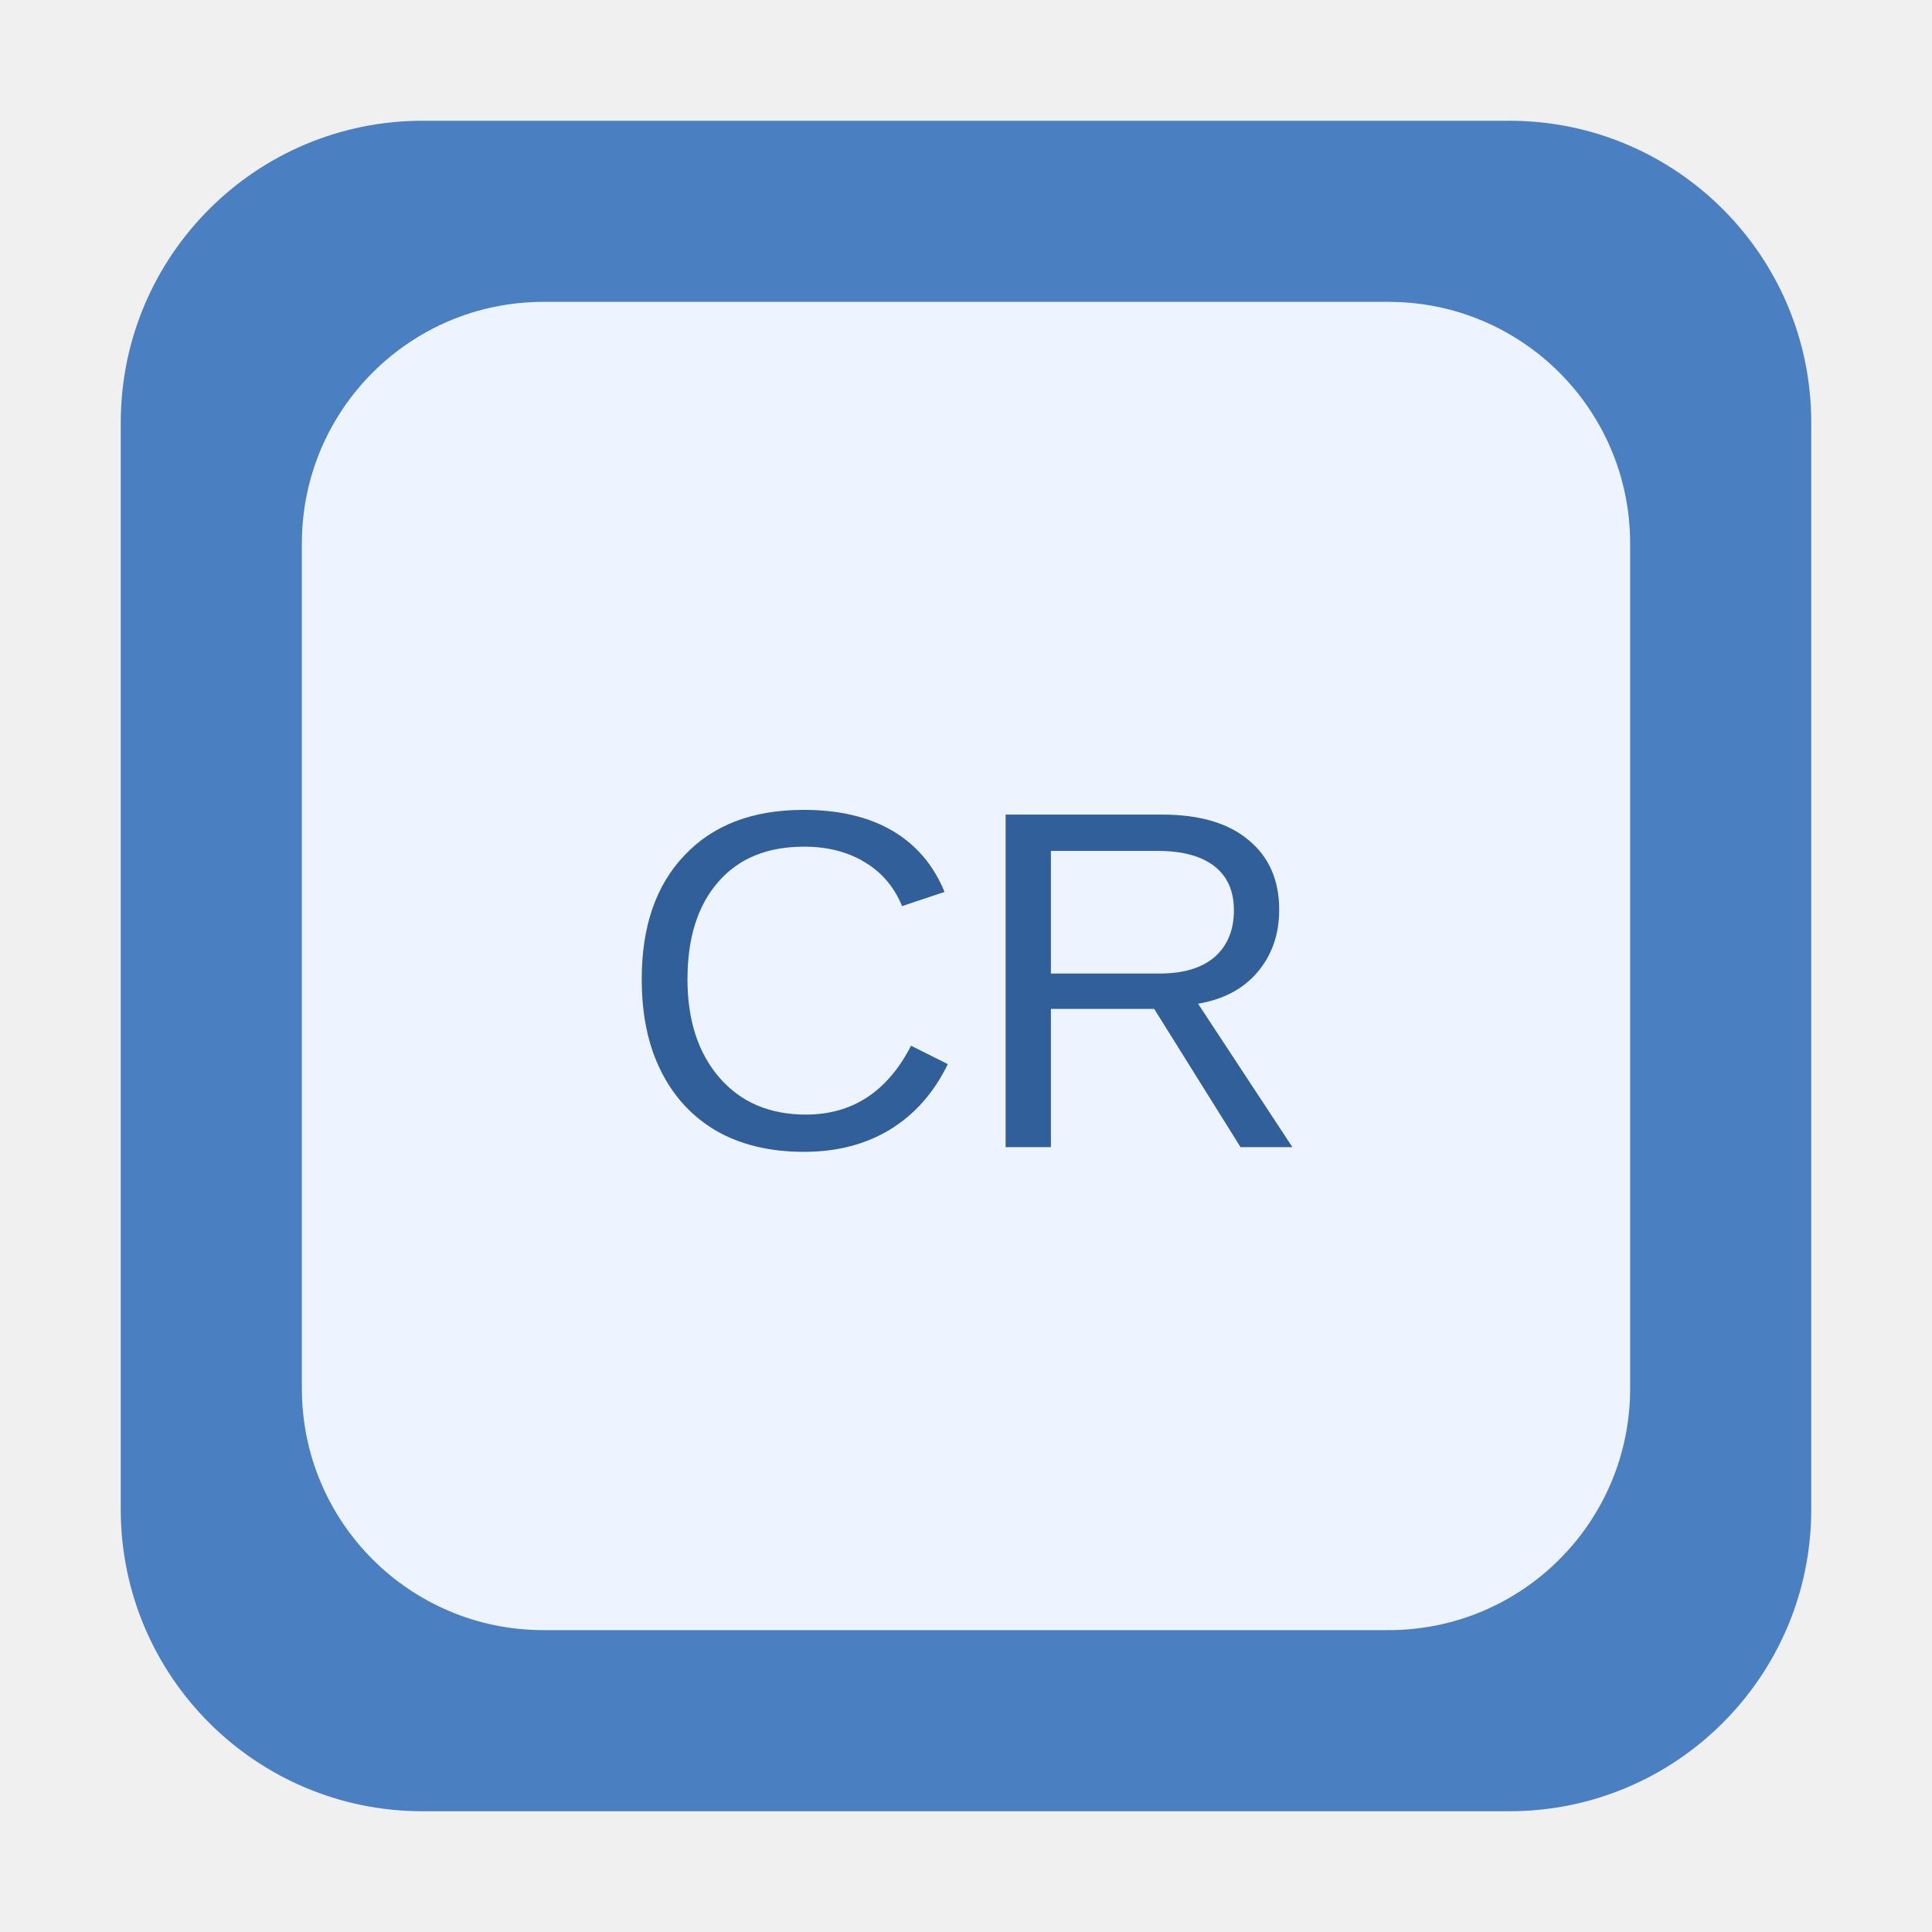
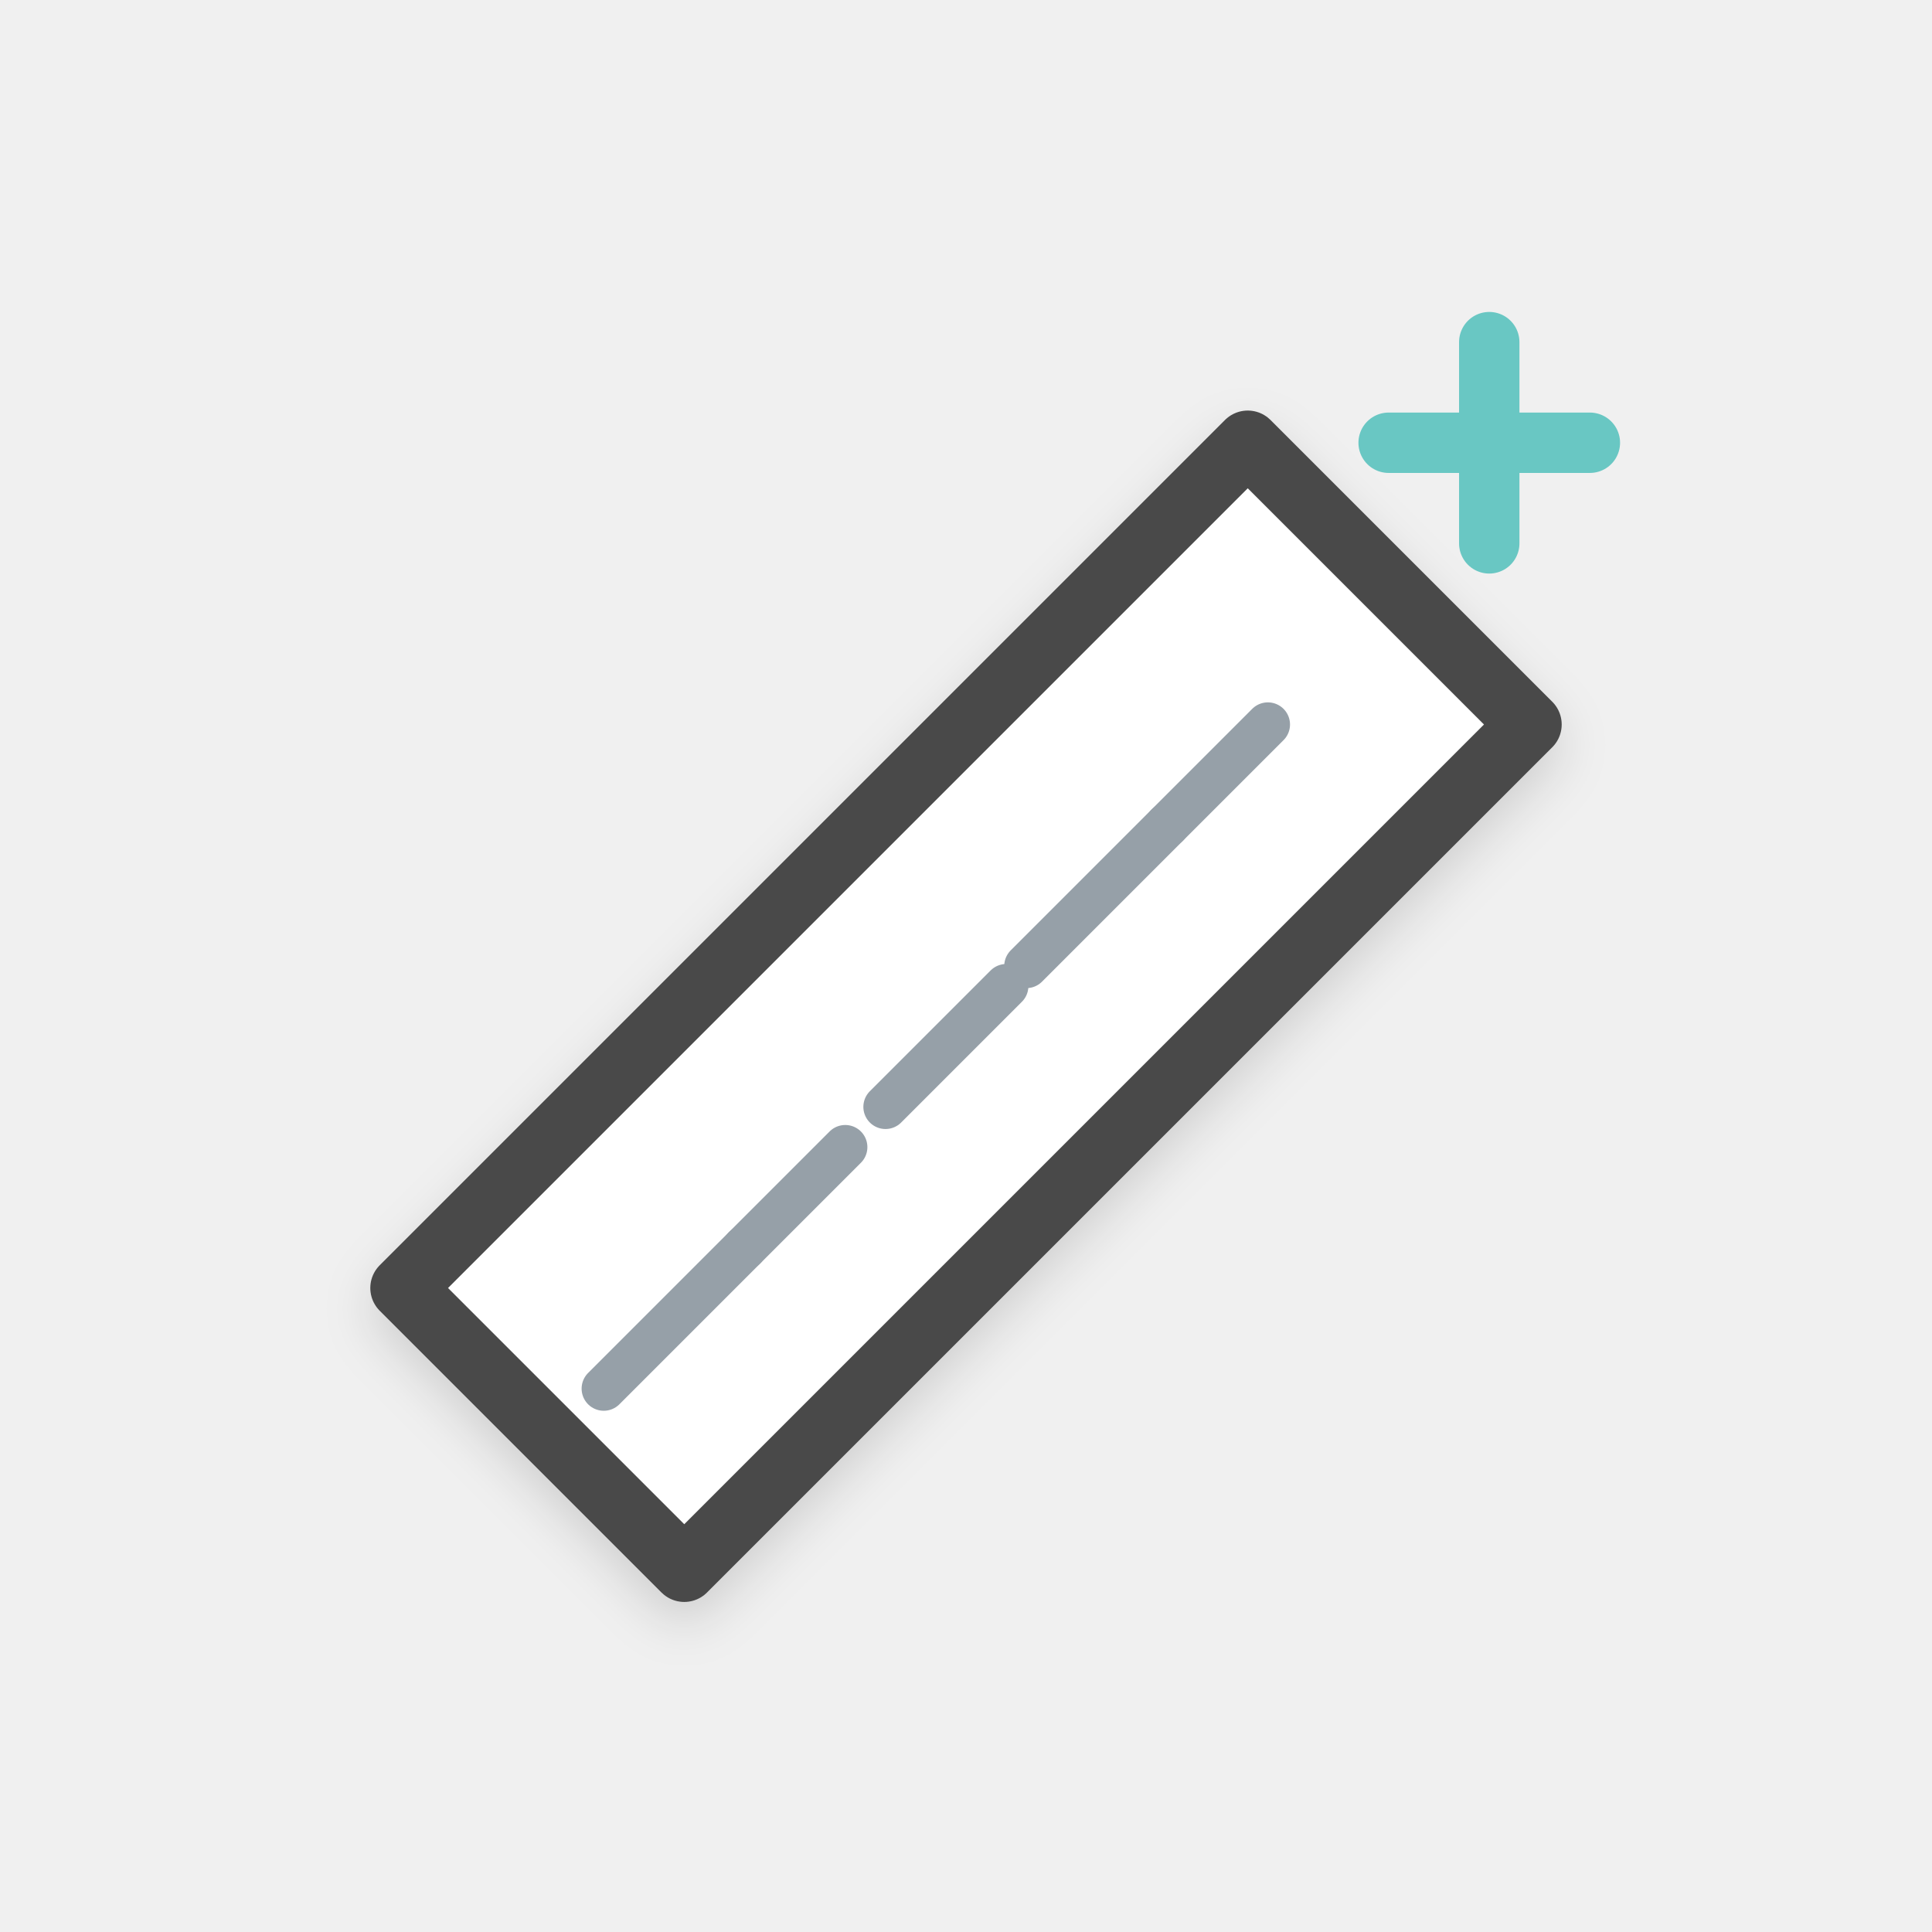
- <svg xmlns="http://www.w3.org/2000/svg" width="64" height="64" viewBox="0 0 64 64">
-   <rect x="4" y="4" width="56" height="56" rx="10" fill="#4a7fc1" />
-   <rect x="10" y="10" width="44" height="44" rx="8" fill="#eef4ff" />
-   <text x="32" y="38" text-anchor="middle" font-size="16" font-family="Arial" fill="#305f99">CR</text>
+ <svg xmlns="http://www.w3.org/2000/svg" width="96" height="96" viewBox="0 0 96 96" fill="none">
+   <defs>
+     <filter id="shadow" x="-20%" y="-20%" width="140%" height="140%">
+       <feDropShadow dx="0" dy="1" stdDeviation="1.2" flood-color="#00000022" />
+     </filter>
+   </defs>
+   <path d="M20 64 L62 22 L76 36 L34 78 Z" stroke="#4a4a4a" stroke-width="3.2" fill="#ffffff" stroke-linecap="round" stroke-linejoin="round" filter="url(#shadow)" />
+   <line x1="30" y1="69" x2="37" y2="62" stroke="#96a0a8" stroke-width="2.2" stroke-linecap="round" />
+   <line x1="37" y1="62" x2="42" y2="57" stroke="#96a0a8" stroke-width="2.2" stroke-linecap="round" />
+   <line x1="44" y1="55" x2="50" y2="49" stroke="#96a0a8" stroke-width="2.2" stroke-linecap="round" />
+   <line x1="51" y1="48" x2="58" y2="41" stroke="#96a0a8" stroke-width="2.2" stroke-linecap="round" />
+   <line x1="58" y1="41" x2="63" y2="36" stroke="#96a0a8" stroke-width="2.2" stroke-linecap="round" />
+   <line x1="69" y1="22" x2="79" y2="22" stroke="#69c7c3" stroke-width="3" stroke-linecap="round" />
+   <line x1="74" y1="17" x2="74" y2="27" stroke="#69c7c3" stroke-width="3" stroke-linecap="round" />
</svg>
